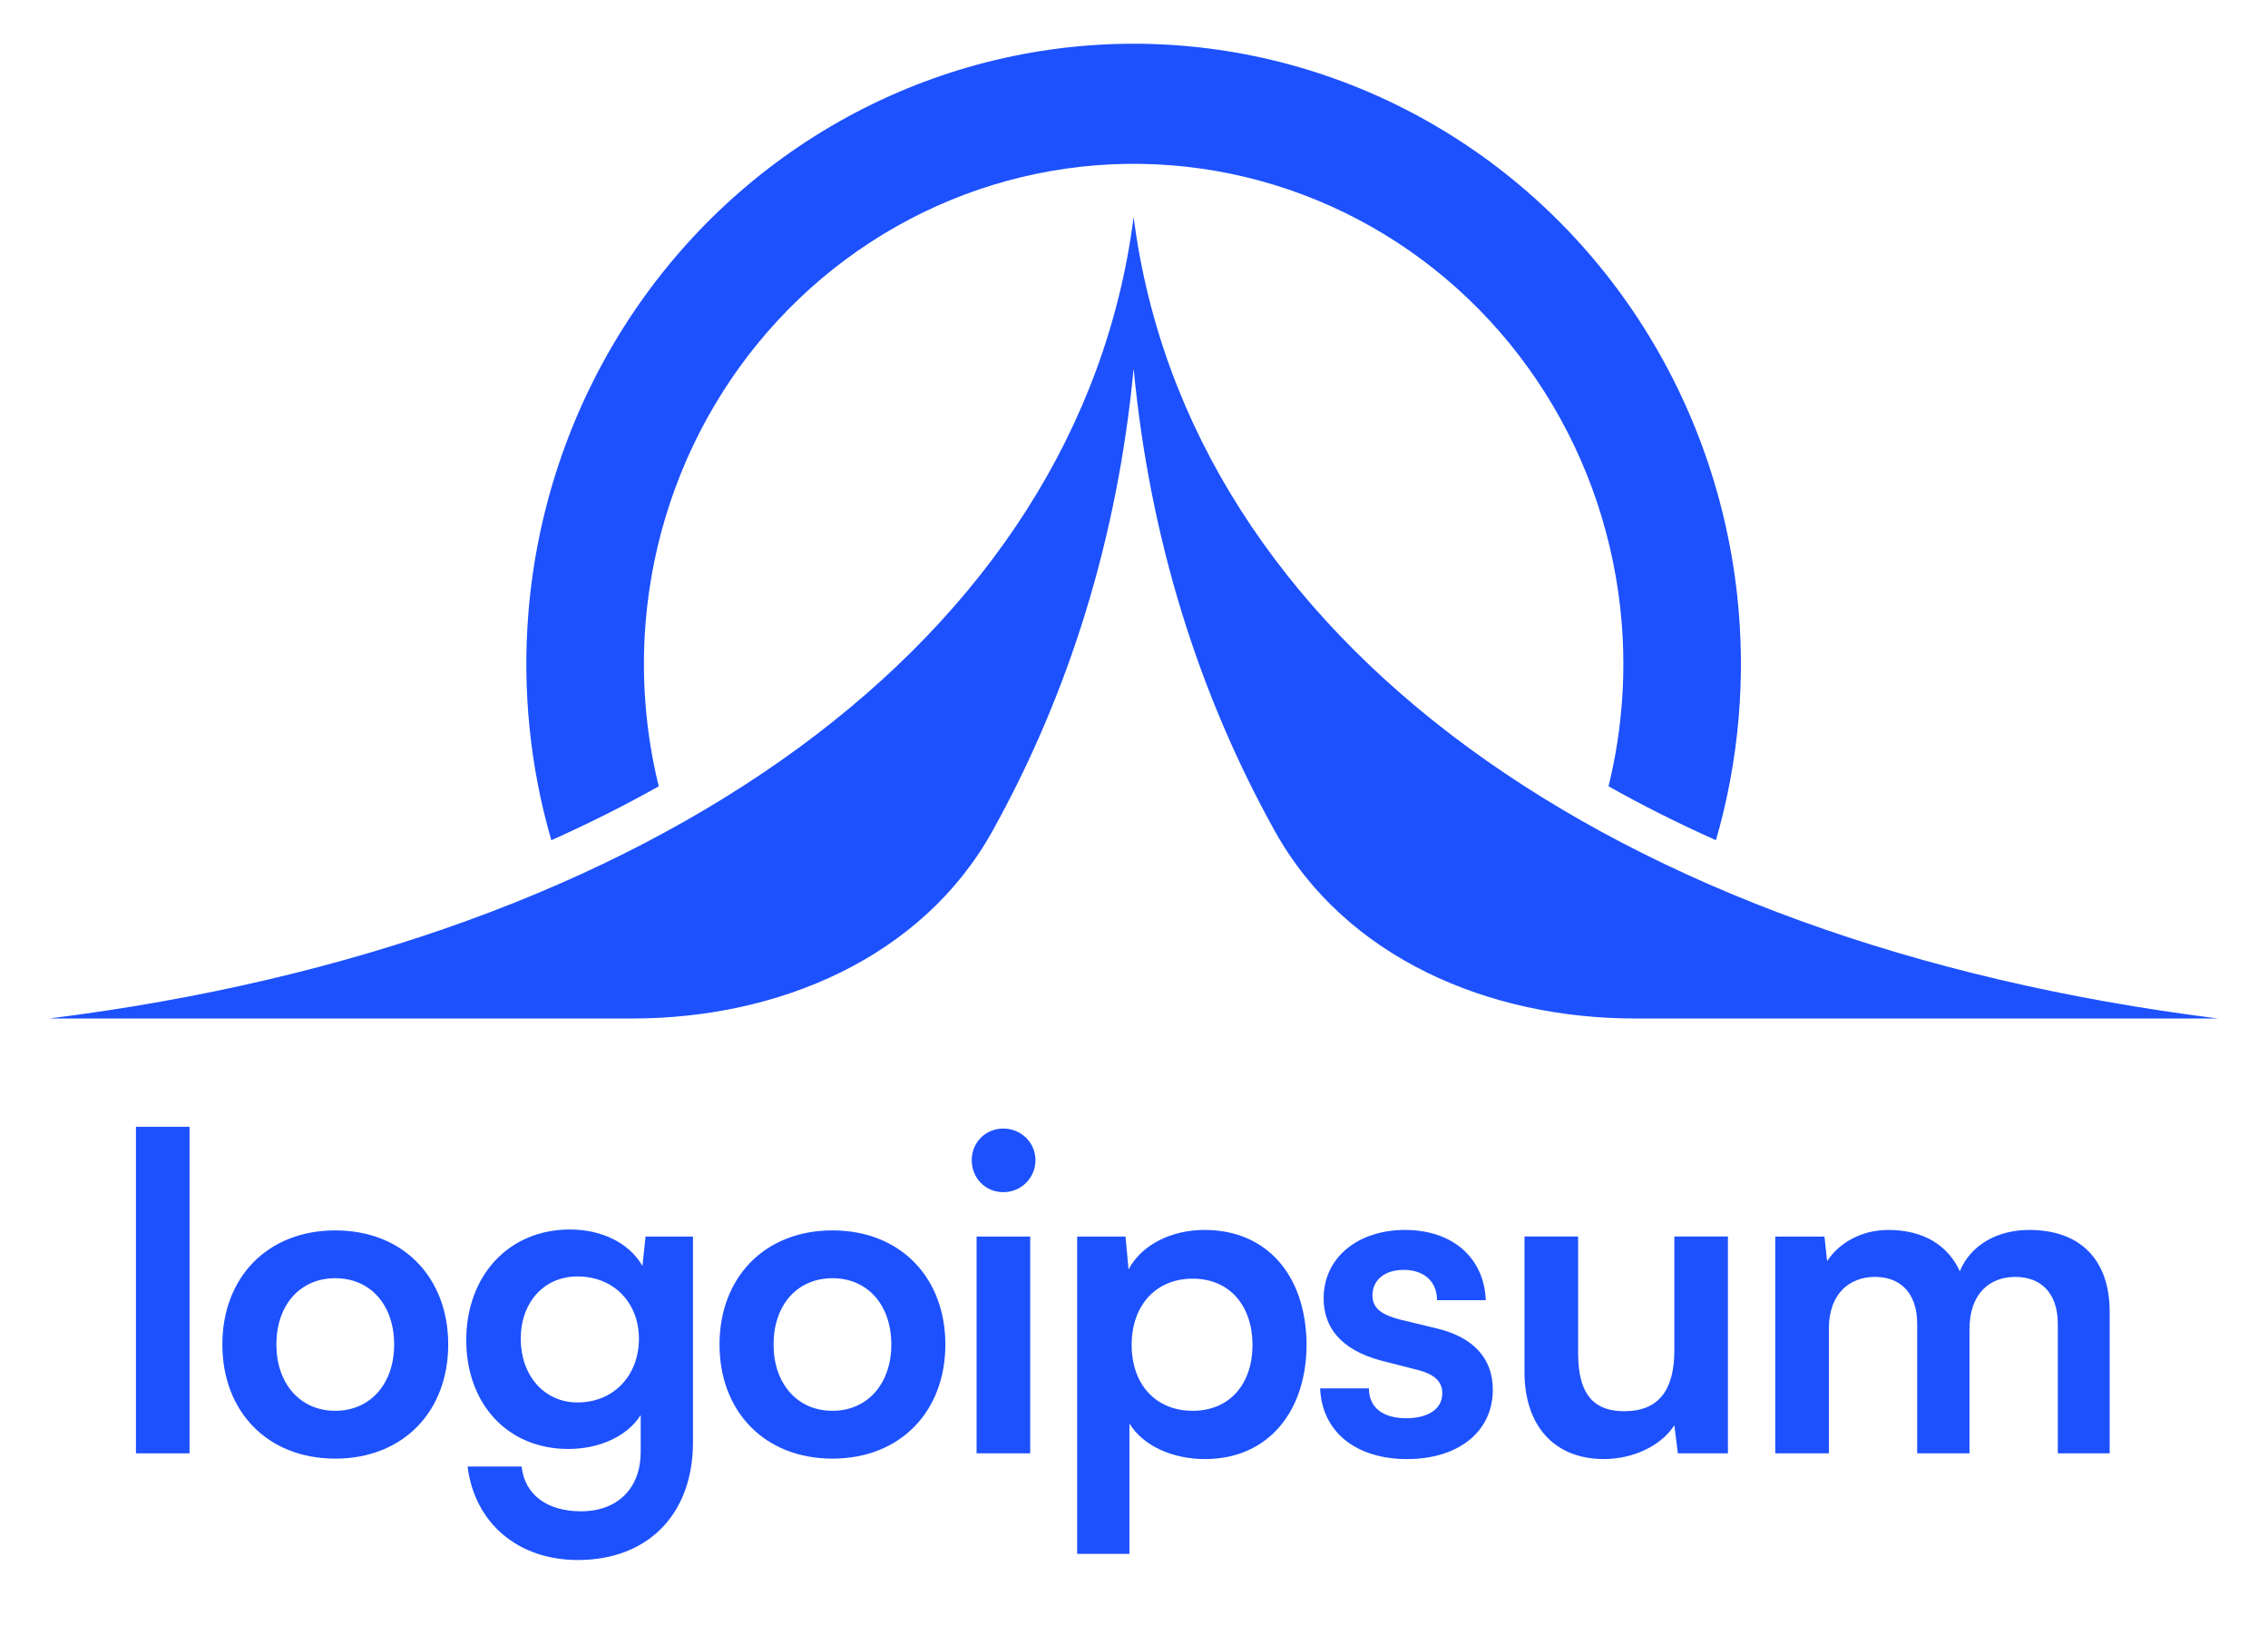
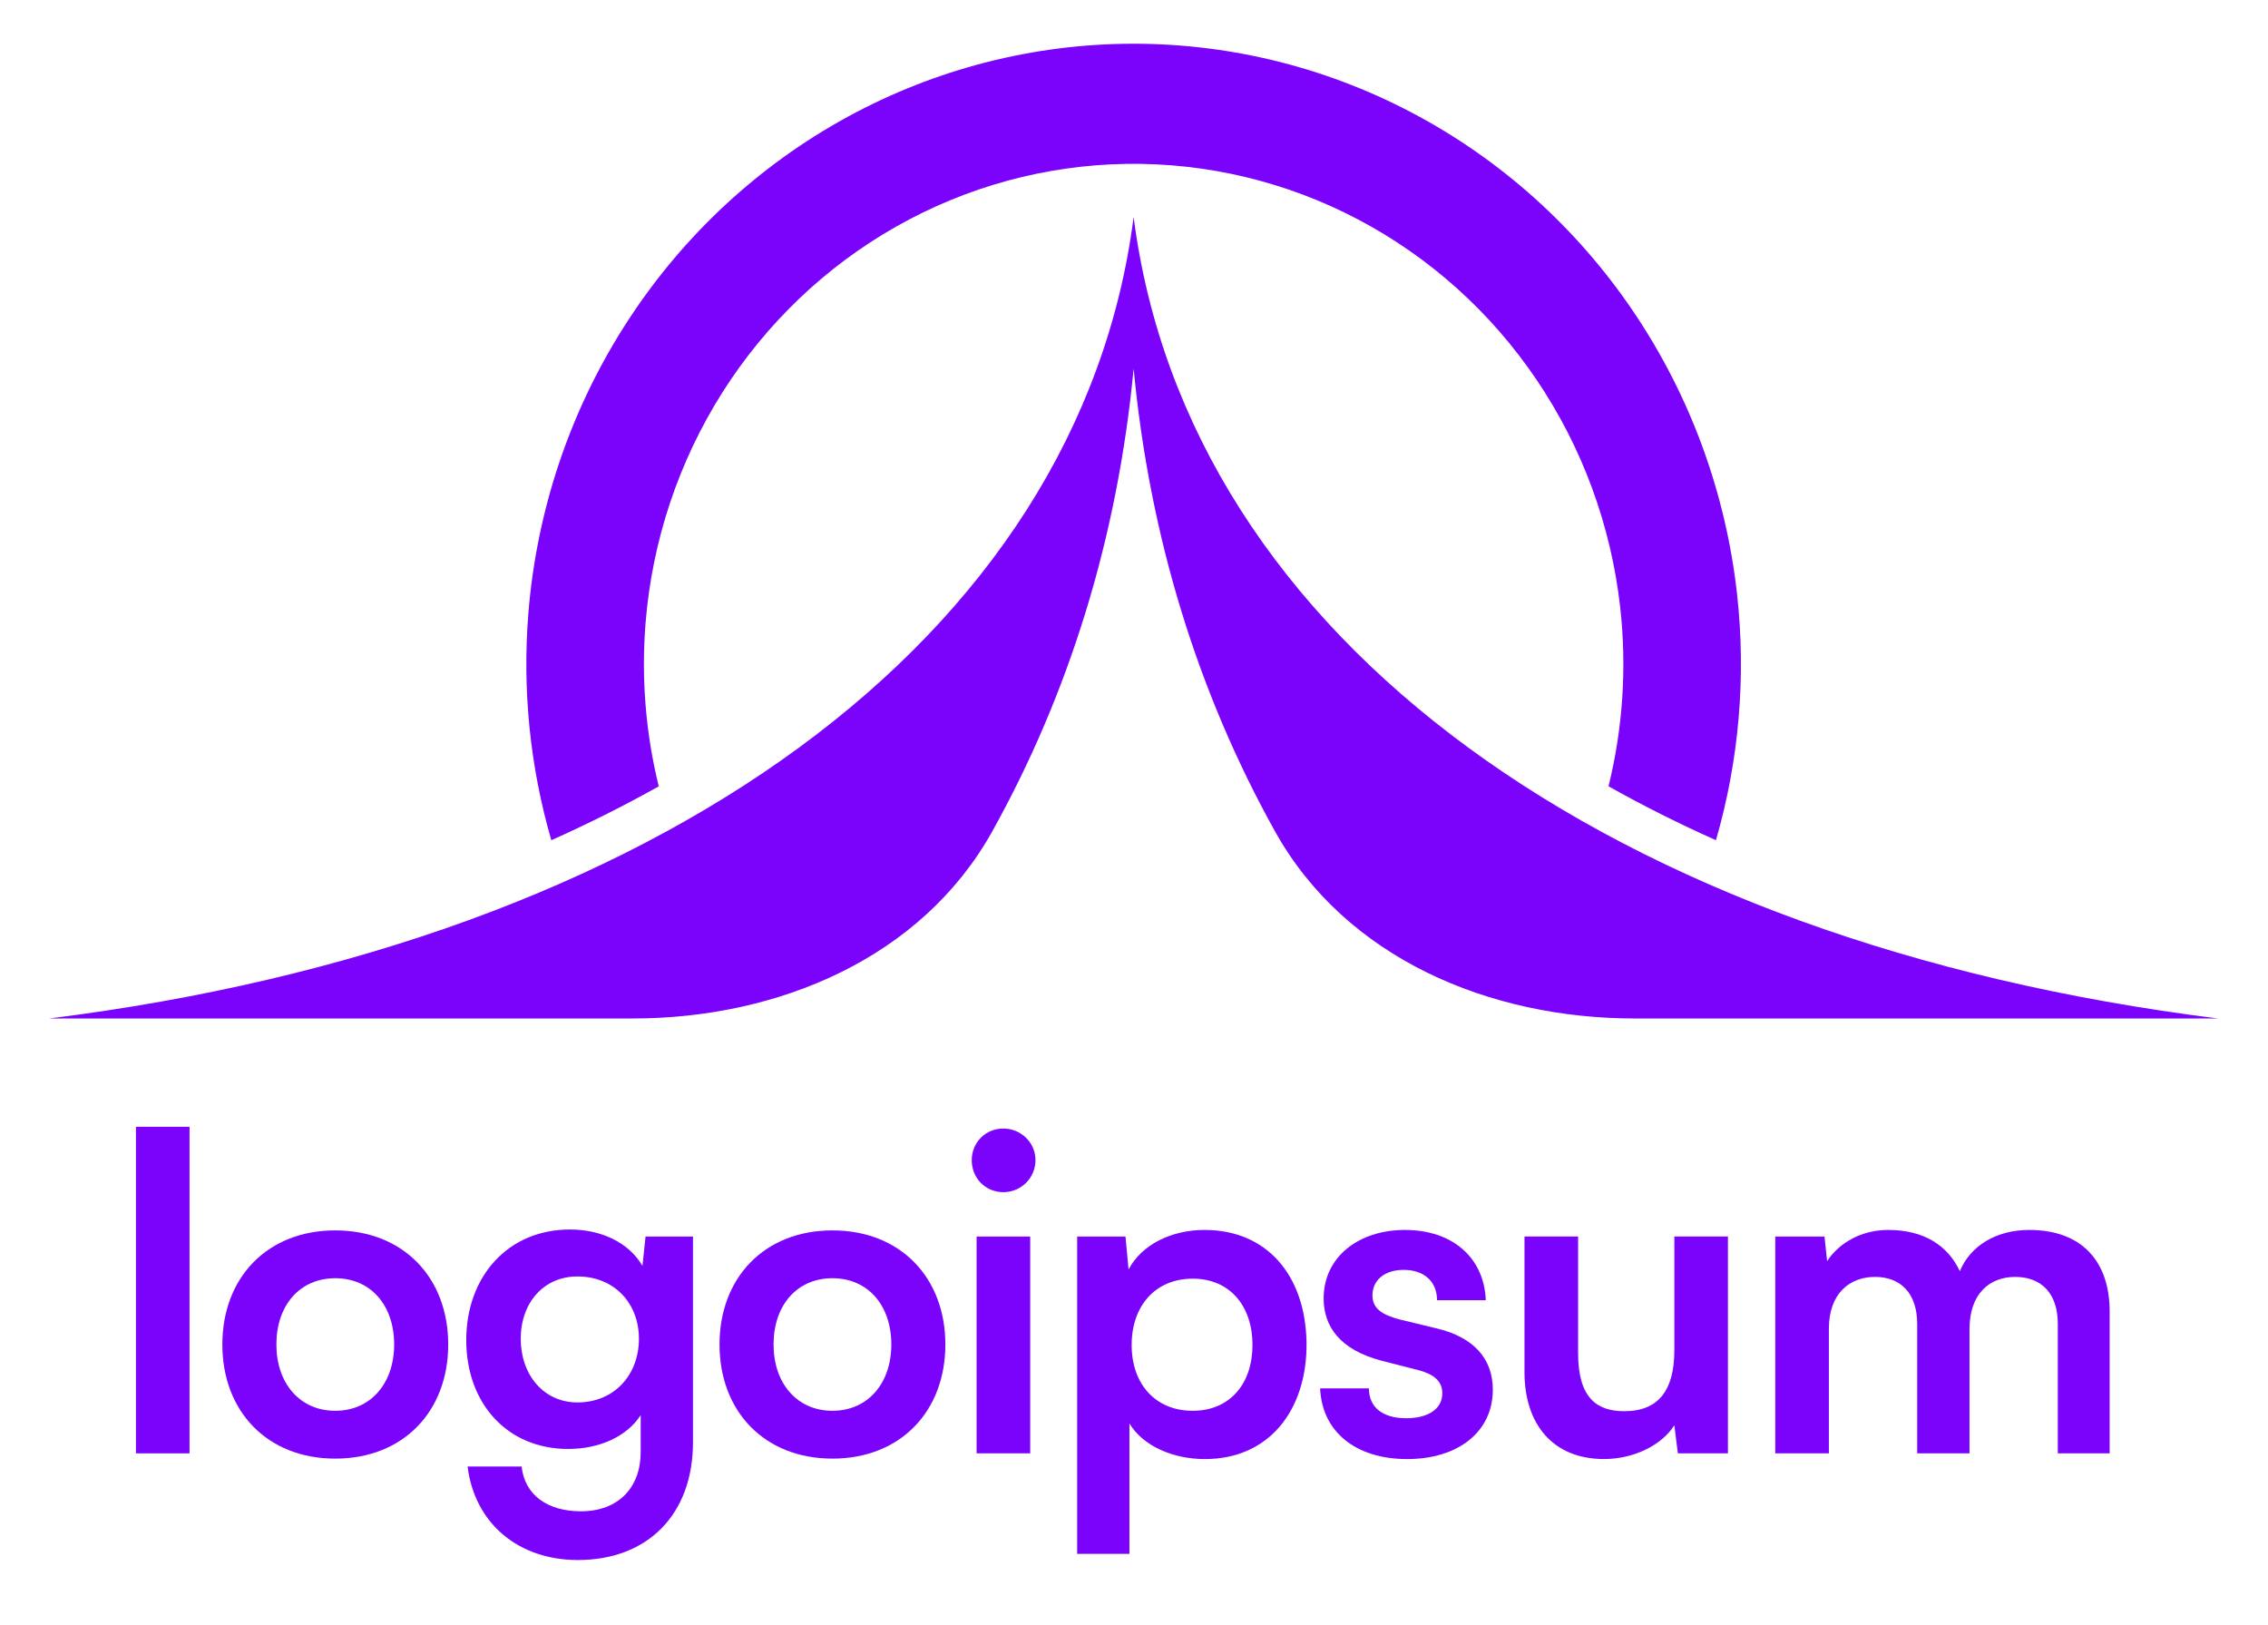
<svg xmlns="http://www.w3.org/2000/svg" width="81" height="58" viewBox="0 0 81 58" fill="none">
-   <path d="M6.769 51.899V40.237H4.855V51.899H6.769Z" fill="#1D51FE" />
-   <path d="M7.941 48.012C7.941 50.394 9.542 52.087 11.974 52.087C14.407 52.087 16.008 50.394 16.008 48.012C16.008 45.629 14.407 43.937 11.974 43.937C9.542 43.937 7.941 45.629 7.941 48.012ZM9.871 48.012C9.871 46.617 10.703 45.645 11.974 45.645C13.245 45.645 14.077 46.617 14.077 48.012C14.077 49.391 13.245 50.379 11.974 50.379C10.703 50.379 9.871 49.391 9.871 48.012Z" fill="#1D51FE" />
-   <path d="M16.652 47.855C16.652 50.112 18.111 51.742 20.293 51.742C21.422 51.742 22.395 51.288 22.882 50.535V51.852C22.882 53.122 22.081 53.968 20.748 53.968C19.555 53.968 18.739 53.388 18.629 52.369H16.699C16.95 54.391 18.503 55.708 20.638 55.708C23.149 55.708 24.749 54.062 24.749 51.507V44.156H23.055L22.945 45.206C22.474 44.391 21.501 43.905 20.355 43.905C18.142 43.905 16.652 45.582 16.652 47.855ZM18.598 47.808C18.598 46.523 19.414 45.582 20.622 45.582C21.94 45.582 22.819 46.539 22.819 47.808C22.819 49.093 21.94 50.081 20.622 50.081C19.429 50.081 18.598 49.109 18.598 47.808Z" fill="#1D51FE" />
-   <path d="M25.697 48.012C25.697 50.394 27.298 52.087 29.73 52.087C32.163 52.087 33.763 50.394 33.763 48.012C33.763 45.629 32.163 43.937 29.73 43.937C27.298 43.937 25.697 45.629 25.697 48.012ZM27.627 48.012C27.627 46.617 28.459 45.645 29.73 45.645C31.001 45.645 31.833 46.617 31.833 48.012C31.833 49.391 31.001 50.379 29.73 50.379C28.459 50.379 27.627 49.391 27.627 48.012Z" fill="#1D51FE" />
-   <path d="M35.835 42.572C36.463 42.572 36.981 42.071 36.981 41.428C36.981 40.801 36.463 40.3 35.835 40.3C35.192 40.3 34.705 40.801 34.705 41.428C34.705 42.071 35.192 42.572 35.835 42.572ZM34.878 51.899H36.793V44.156H34.878V51.899Z" fill="#1D51FE" />
-   <path d="M38.47 55.488H40.337V50.833C40.824 51.633 41.875 52.103 43.037 52.103C45.328 52.103 46.693 50.347 46.662 47.933C46.615 45.504 45.218 43.921 43.021 43.921C41.844 43.921 40.777 44.438 40.306 45.332L40.196 44.156H38.47V55.488ZM40.416 48.028C40.416 46.633 41.263 45.661 42.597 45.661C43.931 45.661 44.732 46.648 44.732 48.028C44.732 49.407 43.931 50.379 42.597 50.379C41.263 50.379 40.416 49.422 40.416 48.028Z" fill="#1D51FE" />
-   <path d="M47.148 49.579C47.211 51.115 48.403 52.103 50.255 52.103C52.076 52.103 53.315 51.131 53.315 49.626C53.315 48.513 52.625 47.761 51.354 47.448L49.989 47.118C49.408 46.962 49.016 46.758 49.016 46.256C49.016 45.723 49.439 45.347 50.13 45.347C50.852 45.347 51.322 45.755 51.322 46.429H53.064C53.002 44.893 51.856 43.921 50.177 43.921C48.513 43.921 47.273 44.893 47.273 46.366C47.273 47.369 47.854 48.2 49.345 48.592L50.695 48.937C51.197 49.078 51.511 49.313 51.511 49.752C51.511 50.363 50.93 50.645 50.224 50.645C49.376 50.645 48.89 50.253 48.89 49.579H47.148Z" fill="#1D51FE" />
-   <path d="M57.287 52.102C58.338 52.102 59.343 51.616 59.798 50.895L59.923 51.898H61.712V44.155H59.798V48.215C59.798 49.61 59.264 50.394 58.009 50.394C57.036 50.394 56.361 49.923 56.361 48.325V44.155H54.446V48.999C54.446 50.848 55.451 52.102 57.287 52.102Z" fill="#1D51FE" />
-   <path d="M65.317 51.899V47.448C65.317 46.194 66.055 45.598 66.965 45.598C67.875 45.598 68.471 46.178 68.471 47.275V51.899H70.339V47.463C70.339 46.194 71.061 45.598 71.971 45.598C72.897 45.598 73.493 46.178 73.493 47.275V51.899H75.345V46.836C75.345 45.05 74.356 43.921 72.473 43.921C71.296 43.921 70.37 44.485 69.994 45.394C69.57 44.485 68.722 43.921 67.436 43.921C66.525 43.921 65.709 44.344 65.254 45.034L65.16 44.156H63.402V51.899H65.317Z" fill="#1D51FE" />
-   <path d="M35.442 29.681C32.92 34.214 27.784 36.37 22.591 36.37H1.756C23.446 33.663 38.551 22.834 40.487 7.75C42.424 22.834 57.529 33.663 79.218 36.37H58.383C53.19 36.37 48.055 34.214 45.532 29.681C42.802 24.775 41.063 19.224 40.487 13.165C39.911 19.224 38.172 24.775 35.442 29.681Z" fill="#1D51FE" />
-   <path d="M23.527 28.079C22.31 28.763 21.03 29.405 19.69 30.004C18.929 27.378 18.649 24.623 18.872 21.879C19.168 18.248 20.335 14.748 22.272 11.689C24.208 8.629 26.853 6.105 29.973 4.338C33.093 2.572 36.591 1.62 40.157 1.564C43.723 1.509 47.248 2.352 50.419 4.021C53.59 5.689 56.309 8.13 58.336 11.128C60.362 14.126 61.633 17.588 62.037 21.207C62.367 24.168 62.108 27.159 61.284 30.004C59.944 29.405 58.664 28.763 57.447 28.078C57.96 25.999 58.104 23.836 57.865 21.693C57.539 18.774 56.514 15.982 54.88 13.565C53.246 11.147 51.053 9.178 48.496 7.833C45.939 6.488 43.097 5.808 40.221 5.852C37.345 5.897 34.524 6.666 32.008 8.09C29.493 9.514 27.36 11.55 25.798 14.017C24.237 16.484 23.295 19.306 23.057 22.234C22.897 24.202 23.058 26.177 23.527 28.079Z" fill="#1D51FE" />
+   <path d="M6.769 51.899V40.237H4.855V51.899H6.769Z" fill="#7b03fc" />
+   <path d="M7.941 48.012C7.941 50.394 9.542 52.087 11.974 52.087C14.407 52.087 16.008 50.394 16.008 48.012C16.008 45.629 14.407 43.937 11.974 43.937C9.542 43.937 7.941 45.629 7.941 48.012ZM9.871 48.012C9.871 46.617 10.703 45.645 11.974 45.645C13.245 45.645 14.077 46.617 14.077 48.012C14.077 49.391 13.245 50.379 11.974 50.379C10.703 50.379 9.871 49.391 9.871 48.012Z" fill="#7b03fc" />
+   <path d="M16.652 47.855C16.652 50.112 18.111 51.742 20.293 51.742C21.422 51.742 22.395 51.288 22.882 50.535V51.852C22.882 53.122 22.081 53.968 20.748 53.968C19.555 53.968 18.739 53.388 18.629 52.369H16.699C16.95 54.391 18.503 55.708 20.638 55.708C23.149 55.708 24.749 54.062 24.749 51.507V44.156H23.055L22.945 45.206C22.474 44.391 21.501 43.905 20.355 43.905C18.142 43.905 16.652 45.582 16.652 47.855ZM18.598 47.808C18.598 46.523 19.414 45.582 20.622 45.582C21.94 45.582 22.819 46.539 22.819 47.808C22.819 49.093 21.94 50.081 20.622 50.081C19.429 50.081 18.598 49.109 18.598 47.808Z" fill="#7b03fc" />
+   <path d="M25.697 48.012C25.697 50.394 27.298 52.087 29.73 52.087C32.163 52.087 33.763 50.394 33.763 48.012C33.763 45.629 32.163 43.937 29.73 43.937C27.298 43.937 25.697 45.629 25.697 48.012ZM27.627 48.012C27.627 46.617 28.459 45.645 29.73 45.645C31.001 45.645 31.833 46.617 31.833 48.012C31.833 49.391 31.001 50.379 29.73 50.379C28.459 50.379 27.627 49.391 27.627 48.012Z" fill="#7b03fc" />
+   <path d="M35.835 42.572C36.463 42.572 36.981 42.071 36.981 41.428C36.981 40.801 36.463 40.3 35.835 40.3C35.192 40.3 34.705 40.801 34.705 41.428C34.705 42.071 35.192 42.572 35.835 42.572ZM34.878 51.899H36.793V44.156H34.878V51.899Z" fill="#7b03fc" />
+   <path d="M38.47 55.488H40.337V50.833C40.824 51.633 41.875 52.103 43.037 52.103C45.328 52.103 46.693 50.347 46.662 47.933C46.615 45.504 45.218 43.921 43.021 43.921C41.844 43.921 40.777 44.438 40.306 45.332L40.196 44.156H38.47V55.488ZM40.416 48.028C40.416 46.633 41.263 45.661 42.597 45.661C43.931 45.661 44.732 46.648 44.732 48.028C44.732 49.407 43.931 50.379 42.597 50.379C41.263 50.379 40.416 49.422 40.416 48.028Z" fill="#7b03fc" />
+   <path d="M47.148 49.579C47.211 51.115 48.403 52.103 50.255 52.103C52.076 52.103 53.315 51.131 53.315 49.626C53.315 48.513 52.625 47.761 51.354 47.448L49.989 47.118C49.408 46.962 49.016 46.758 49.016 46.256C49.016 45.723 49.439 45.347 50.13 45.347C50.852 45.347 51.322 45.755 51.322 46.429H53.064C53.002 44.893 51.856 43.921 50.177 43.921C48.513 43.921 47.273 44.893 47.273 46.366C47.273 47.369 47.854 48.2 49.345 48.592L50.695 48.937C51.197 49.078 51.511 49.313 51.511 49.752C51.511 50.363 50.93 50.645 50.224 50.645C49.376 50.645 48.89 50.253 48.89 49.579H47.148Z" fill="#7b03fc" />
+   <path d="M57.287 52.102C58.338 52.102 59.343 51.616 59.798 50.895L59.923 51.898H61.712V44.155H59.798V48.215C59.798 49.61 59.264 50.394 58.009 50.394C57.036 50.394 56.361 49.923 56.361 48.325V44.155H54.446V48.999C54.446 50.848 55.451 52.102 57.287 52.102Z" fill="#7b03fc" />
+   <path d="M65.317 51.899V47.448C65.317 46.194 66.055 45.598 66.965 45.598C67.875 45.598 68.471 46.178 68.471 47.275V51.899H70.339V47.463C70.339 46.194 71.061 45.598 71.971 45.598C72.897 45.598 73.493 46.178 73.493 47.275V51.899H75.345V46.836C75.345 45.05 74.356 43.921 72.473 43.921C71.296 43.921 70.37 44.485 69.994 45.394C69.57 44.485 68.722 43.921 67.436 43.921C66.525 43.921 65.709 44.344 65.254 45.034L65.16 44.156H63.402V51.899H65.317Z" fill="#7b03fc" />
+   <path d="M35.442 29.681C32.92 34.214 27.784 36.37 22.591 36.37H1.756C23.446 33.663 38.551 22.834 40.487 7.75C42.424 22.834 57.529 33.663 79.218 36.37H58.383C53.19 36.37 48.055 34.214 45.532 29.681C42.802 24.775 41.063 19.224 40.487 13.165C39.911 19.224 38.172 24.775 35.442 29.681Z" fill="#7b03fc" />
+   <path d="M23.527 28.079C22.31 28.763 21.03 29.405 19.69 30.004C18.929 27.378 18.649 24.623 18.872 21.879C19.168 18.248 20.335 14.748 22.272 11.689C24.208 8.629 26.853 6.105 29.973 4.338C33.093 2.572 36.591 1.62 40.157 1.564C43.723 1.509 47.248 2.352 50.419 4.021C53.59 5.689 56.309 8.13 58.336 11.128C60.362 14.126 61.633 17.588 62.037 21.207C62.367 24.168 62.108 27.159 61.284 30.004C59.944 29.405 58.664 28.763 57.447 28.078C57.96 25.999 58.104 23.836 57.865 21.693C57.539 18.774 56.514 15.982 54.88 13.565C53.246 11.147 51.053 9.178 48.496 7.833C45.939 6.488 43.097 5.808 40.221 5.852C37.345 5.897 34.524 6.666 32.008 8.09C29.493 9.514 27.36 11.55 25.798 14.017C24.237 16.484 23.295 19.306 23.057 22.234C22.897 24.202 23.058 26.177 23.527 28.079Z" fill="#7b03fc" />
</svg>
